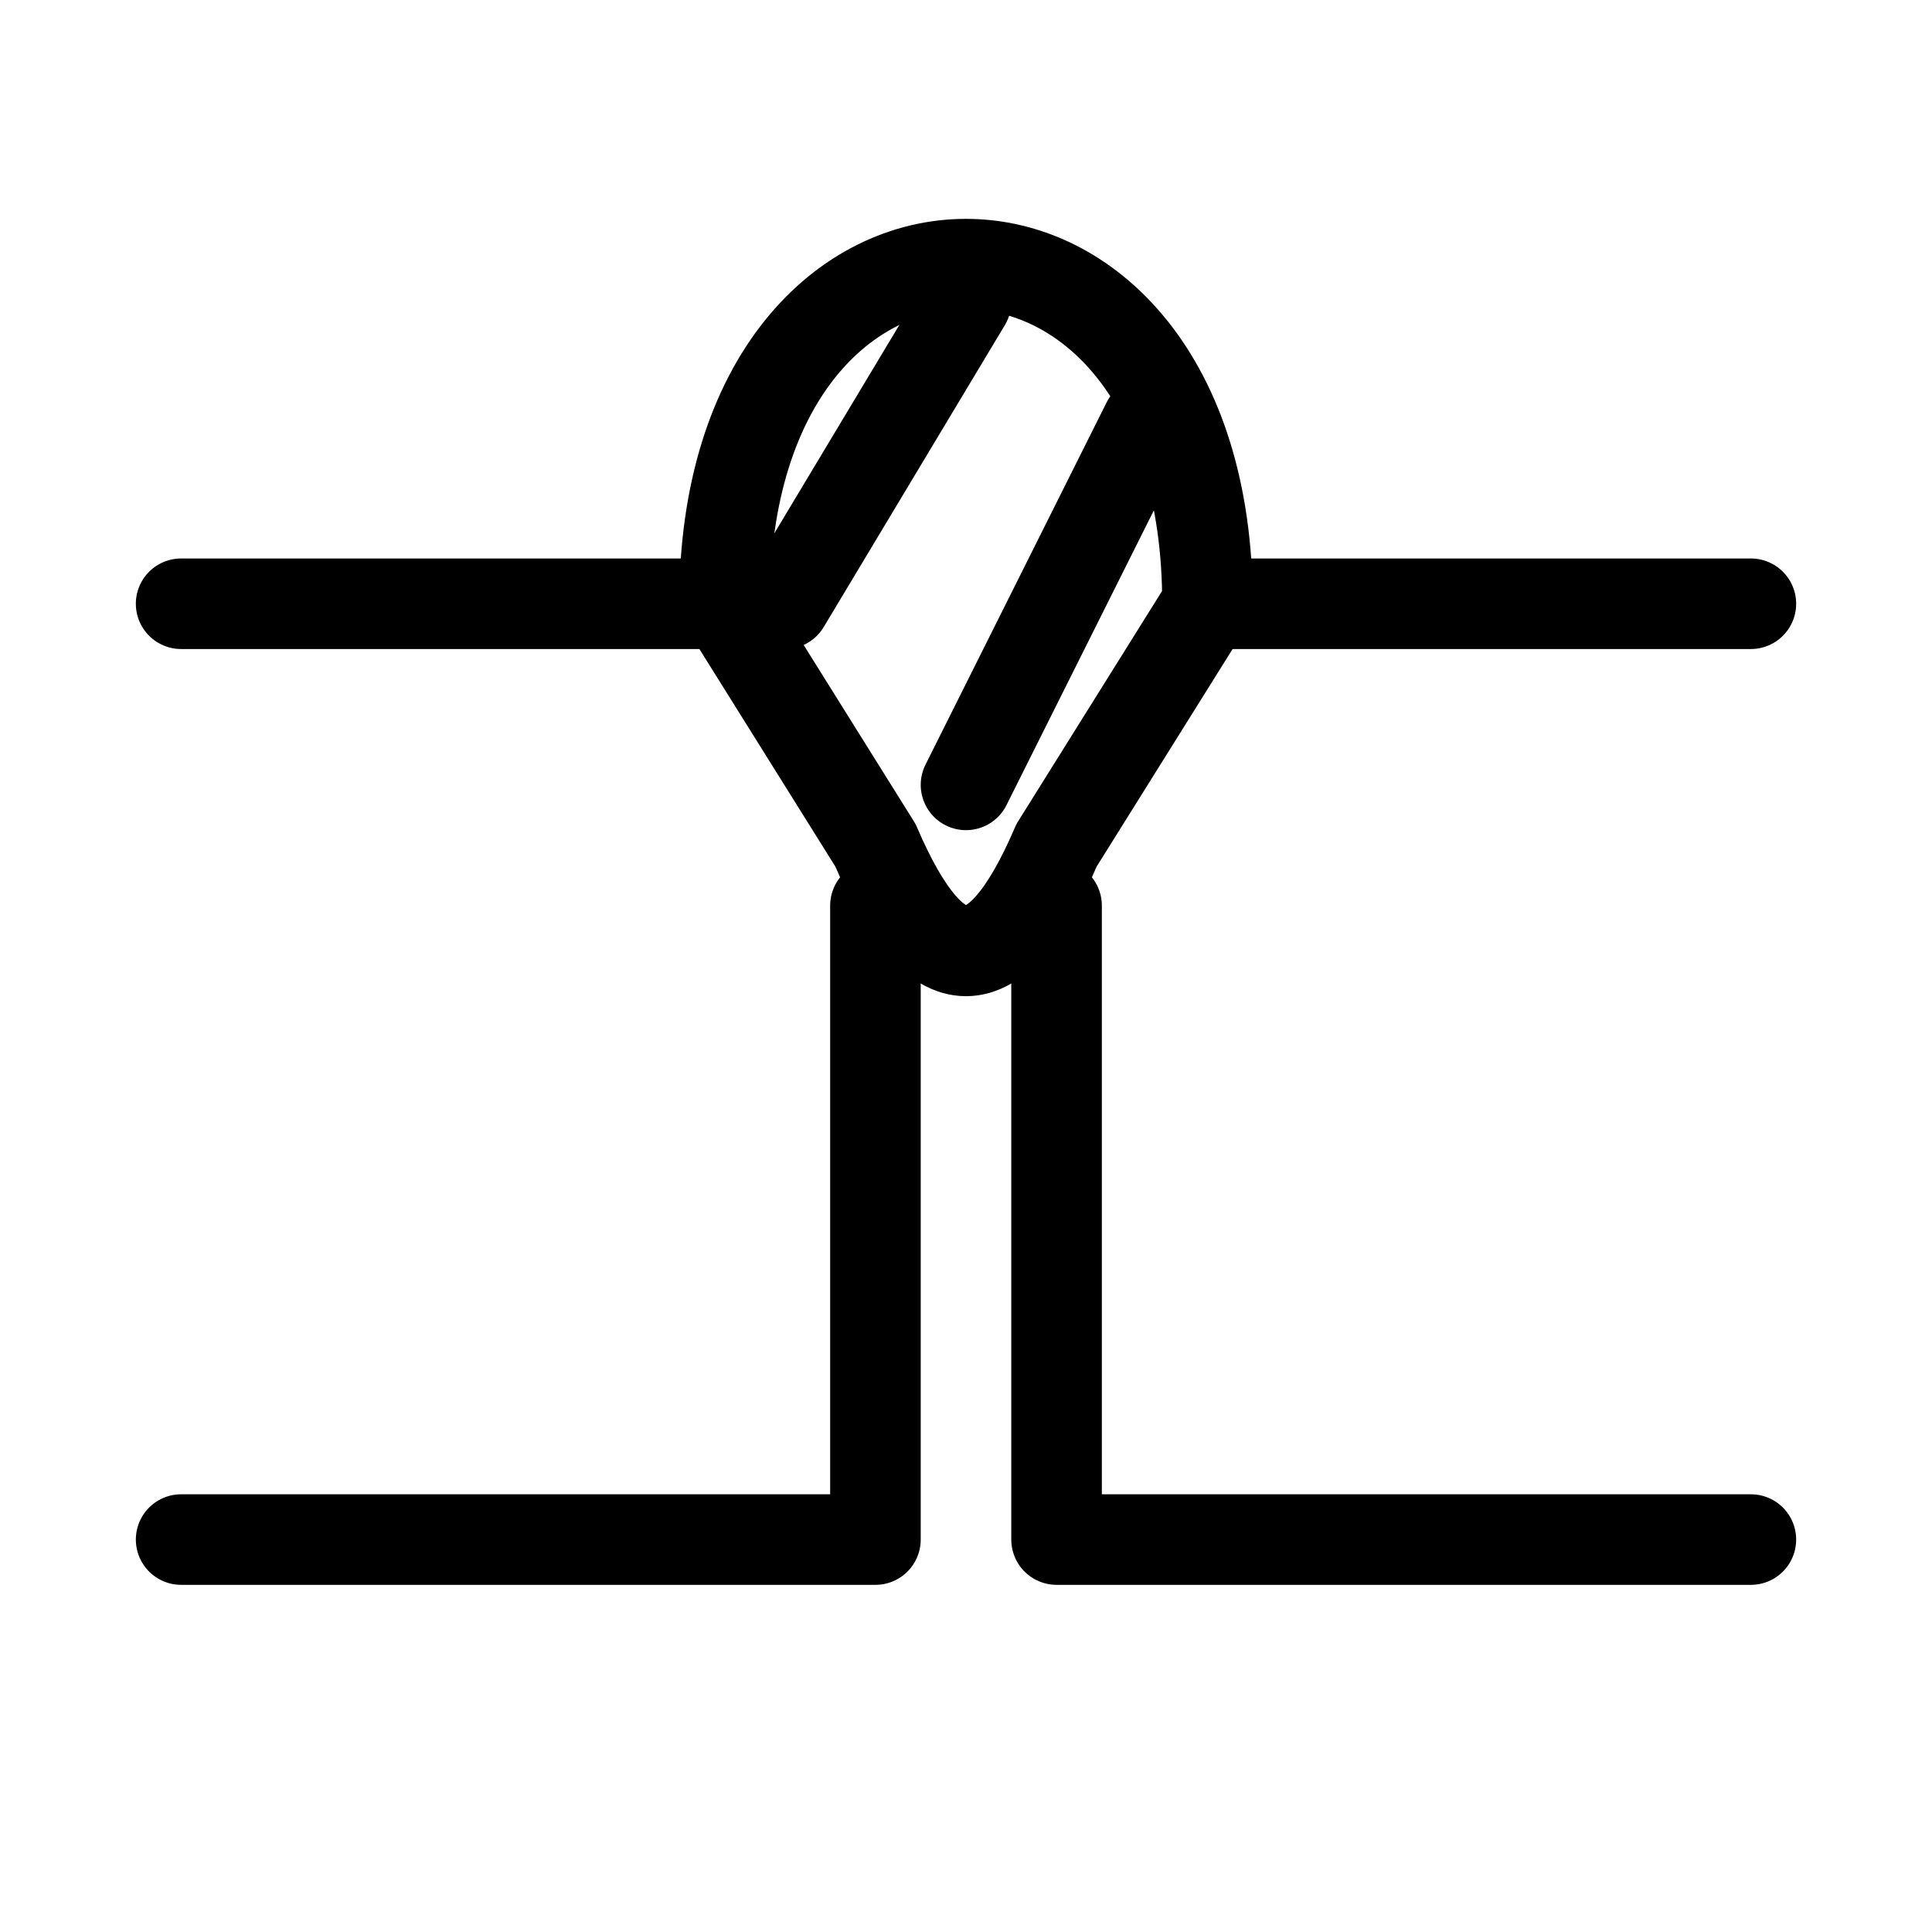
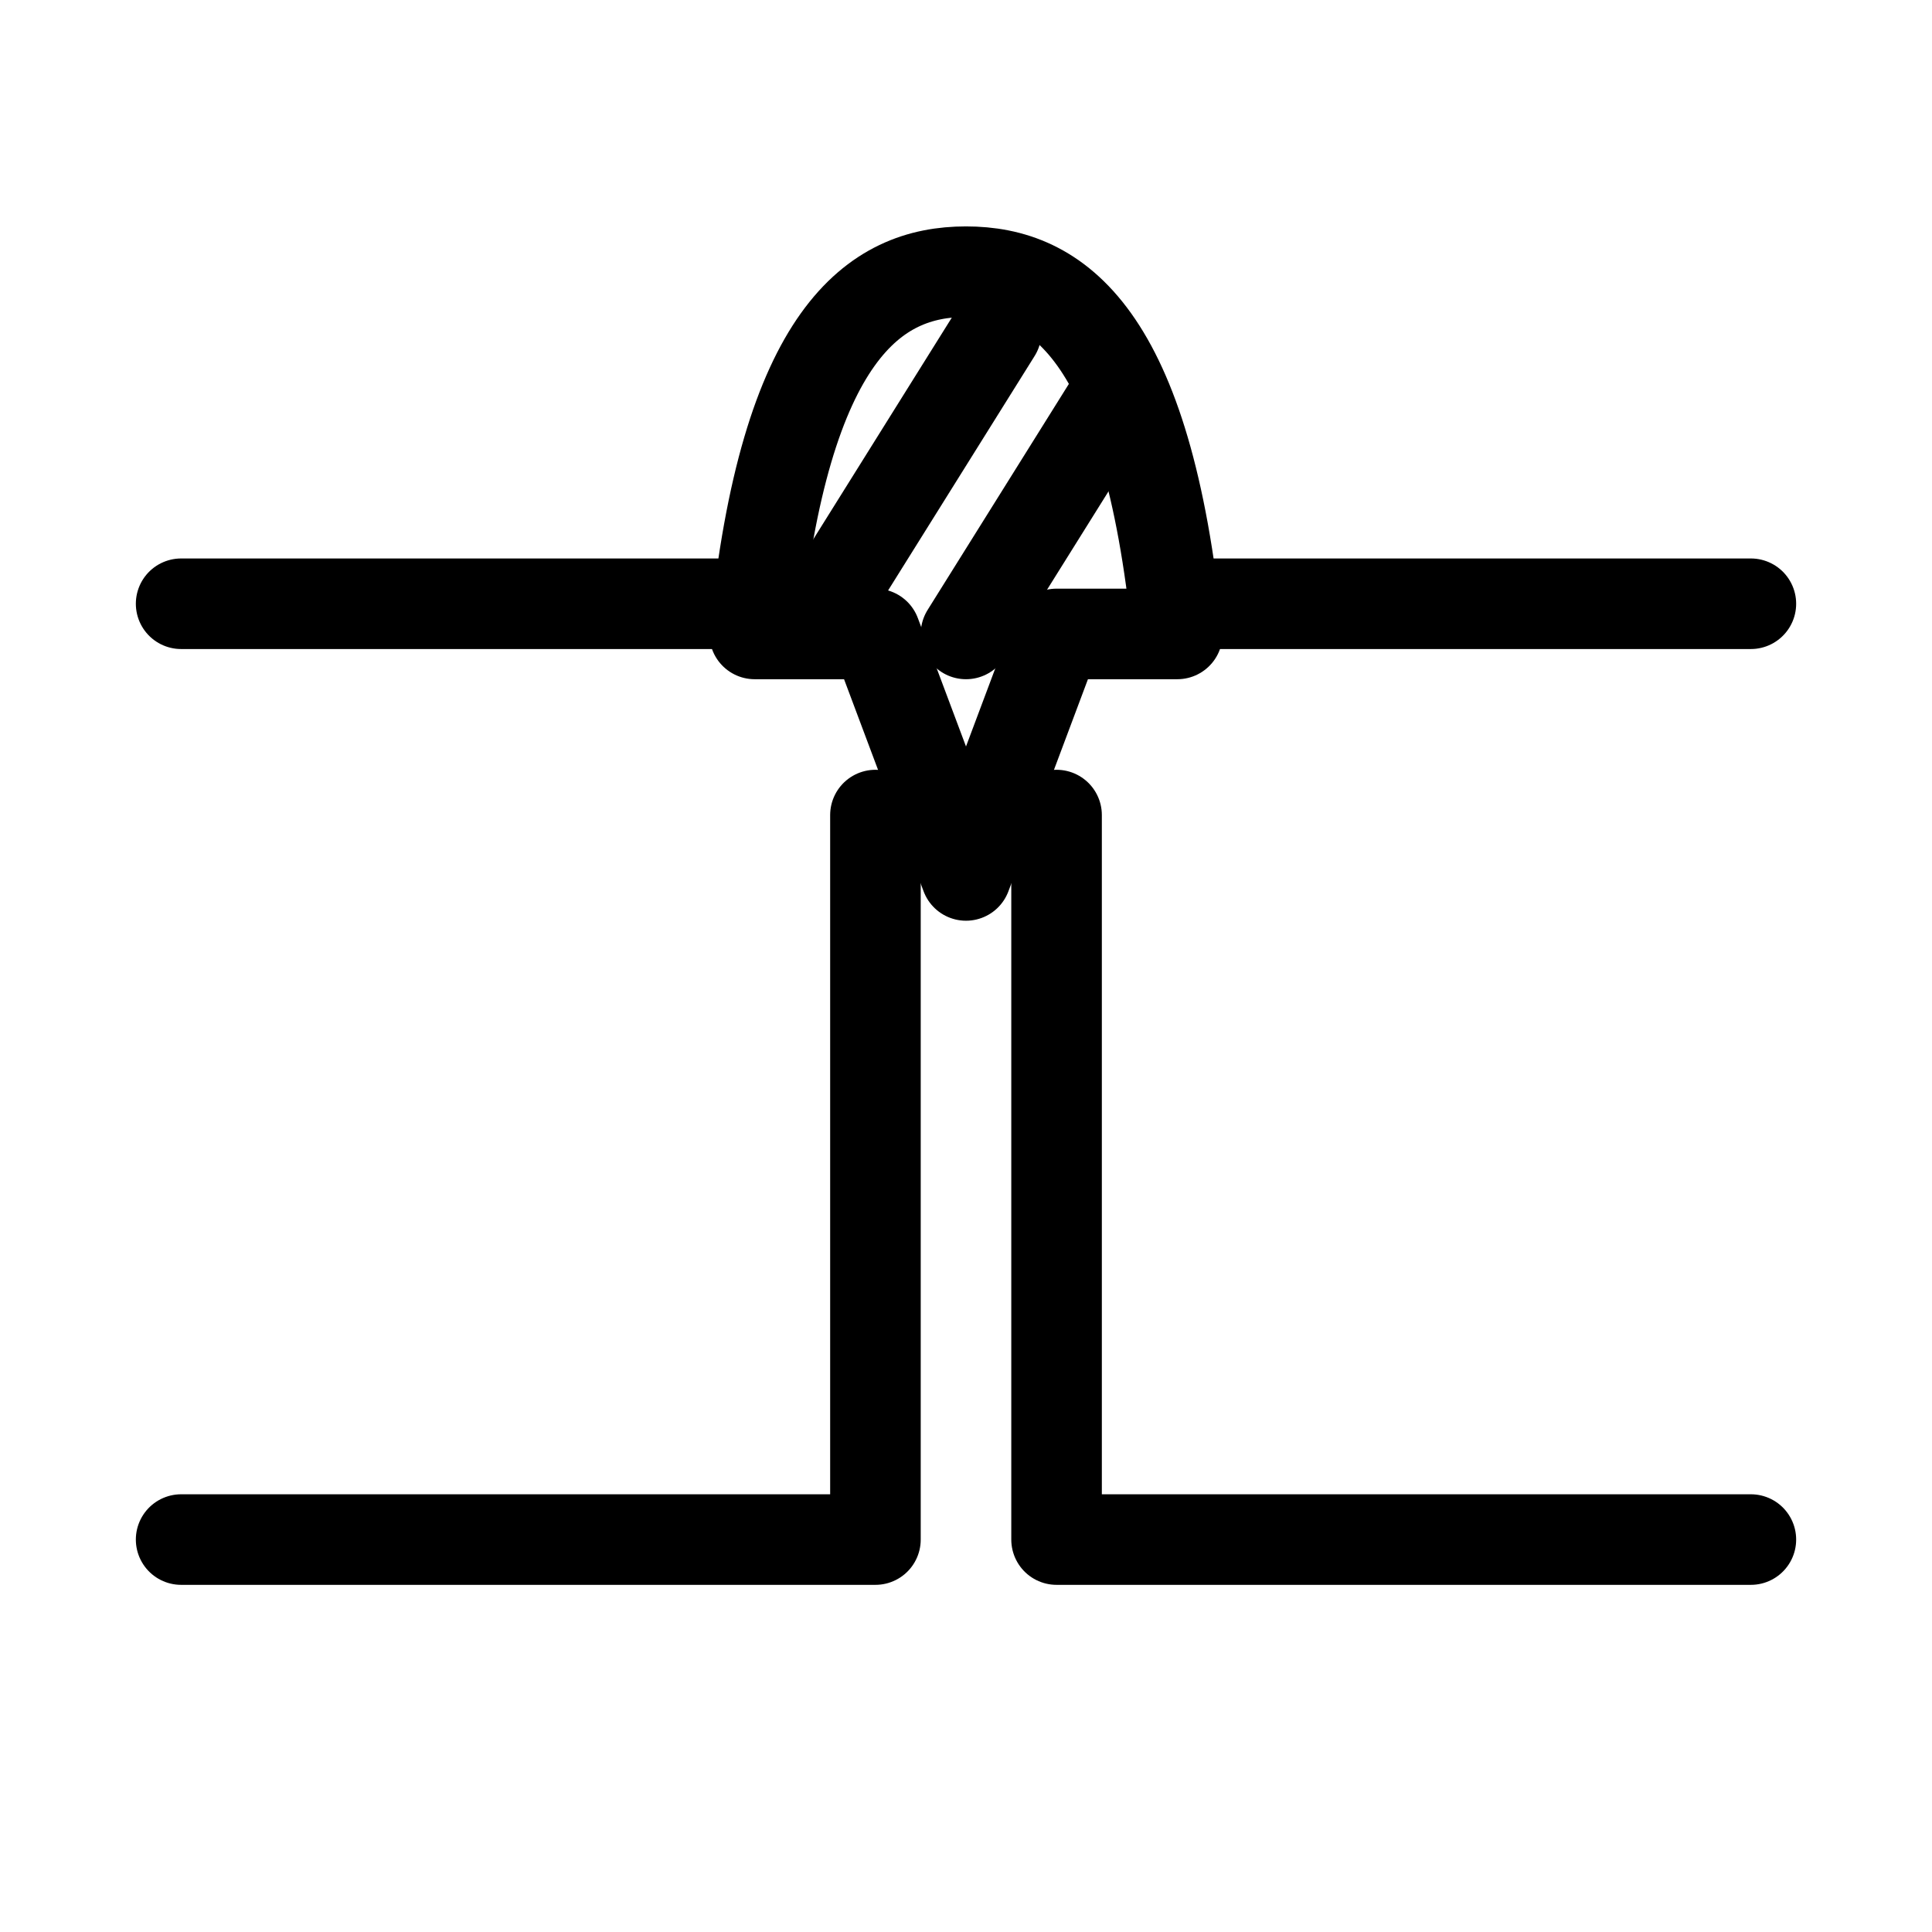
<svg xmlns="http://www.w3.org/2000/svg" class="toskcad-icon" width="64" height="64" viewBox="0 0 64 64" fill="none" color="#000" stroke="currentColor" stroke-width="3" stroke-linecap="round" stroke-linejoin="round">
-   <path d="M6 20h18M29 30v21H6m52-31H40M35 30v21h23" />
-   <path d="M24 20c0-15 16-15 16 0l-5 8q-3 7-6 0Z" />
-   <path d="m26 20 6-10m0 16 6-12" />
+   <path d="M6 20h19M29 27v24H6m52-31H39M35 27v24h23" />
+   <path d="M25 21c1-10 4-12 7-12s6 2 7 12h-4l-3 8-3-8Z" />
+   <path d="m28 19 5-8m-1 10 5-8" />
</svg>
